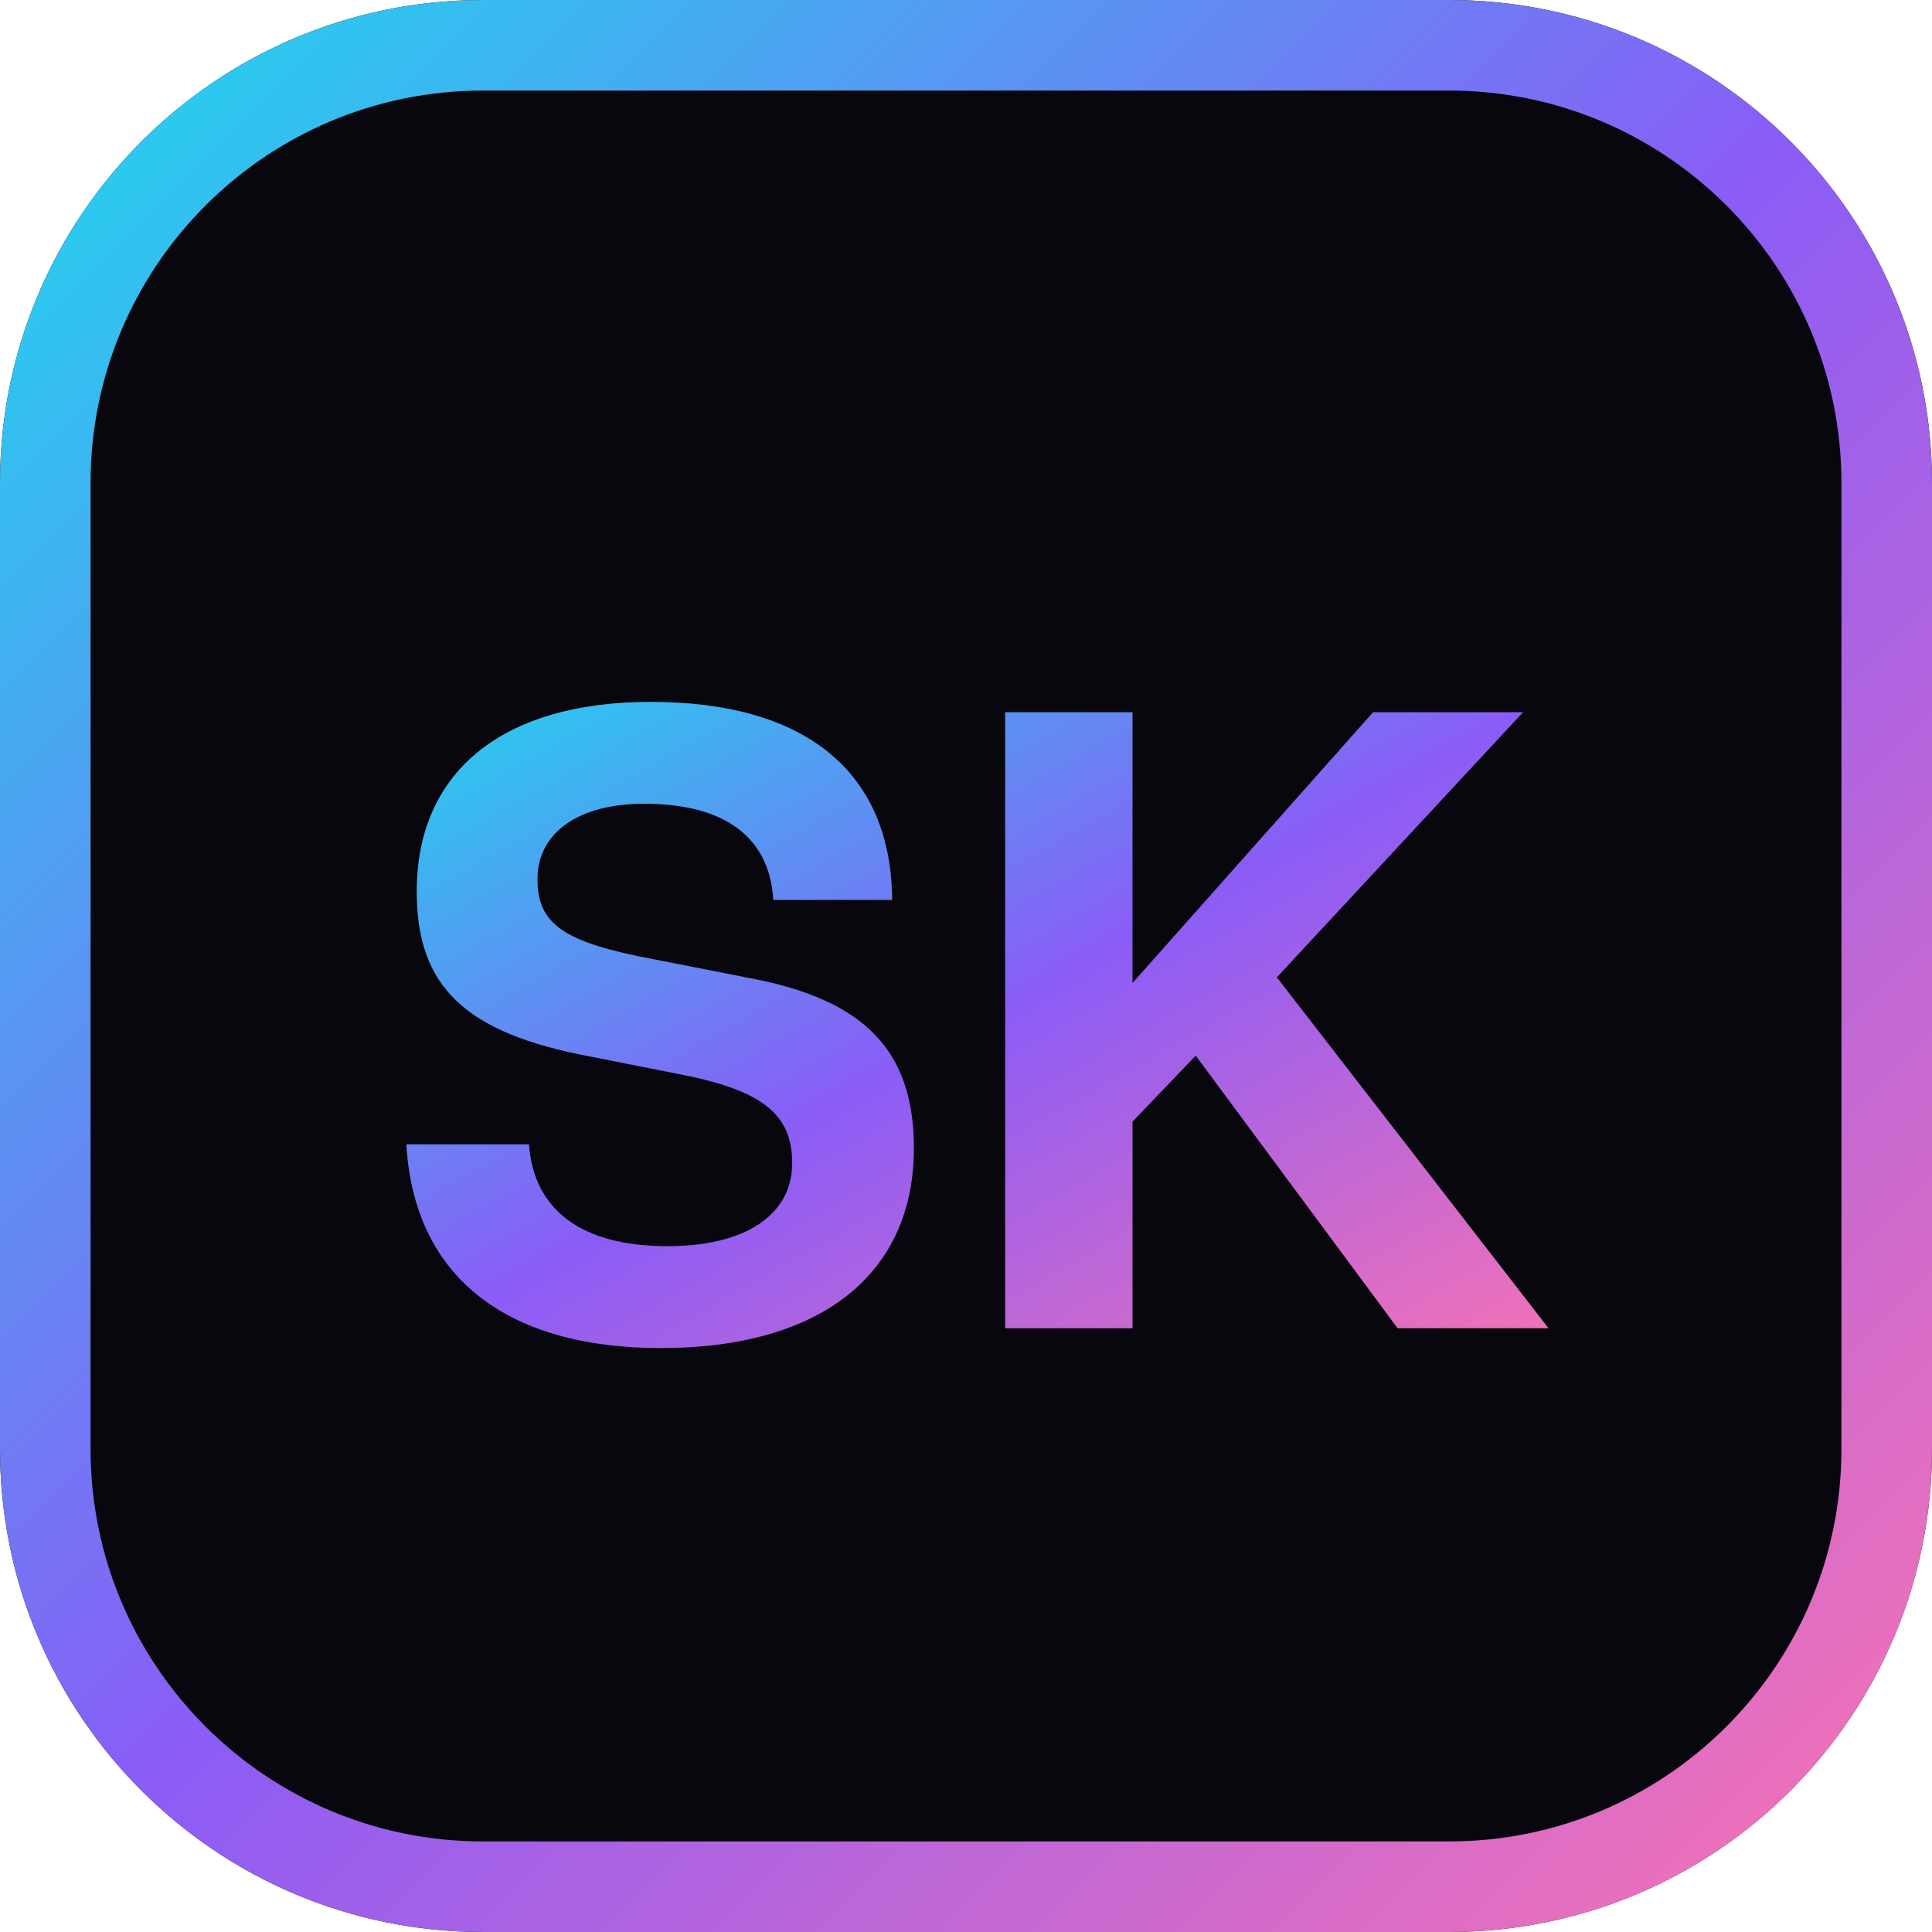
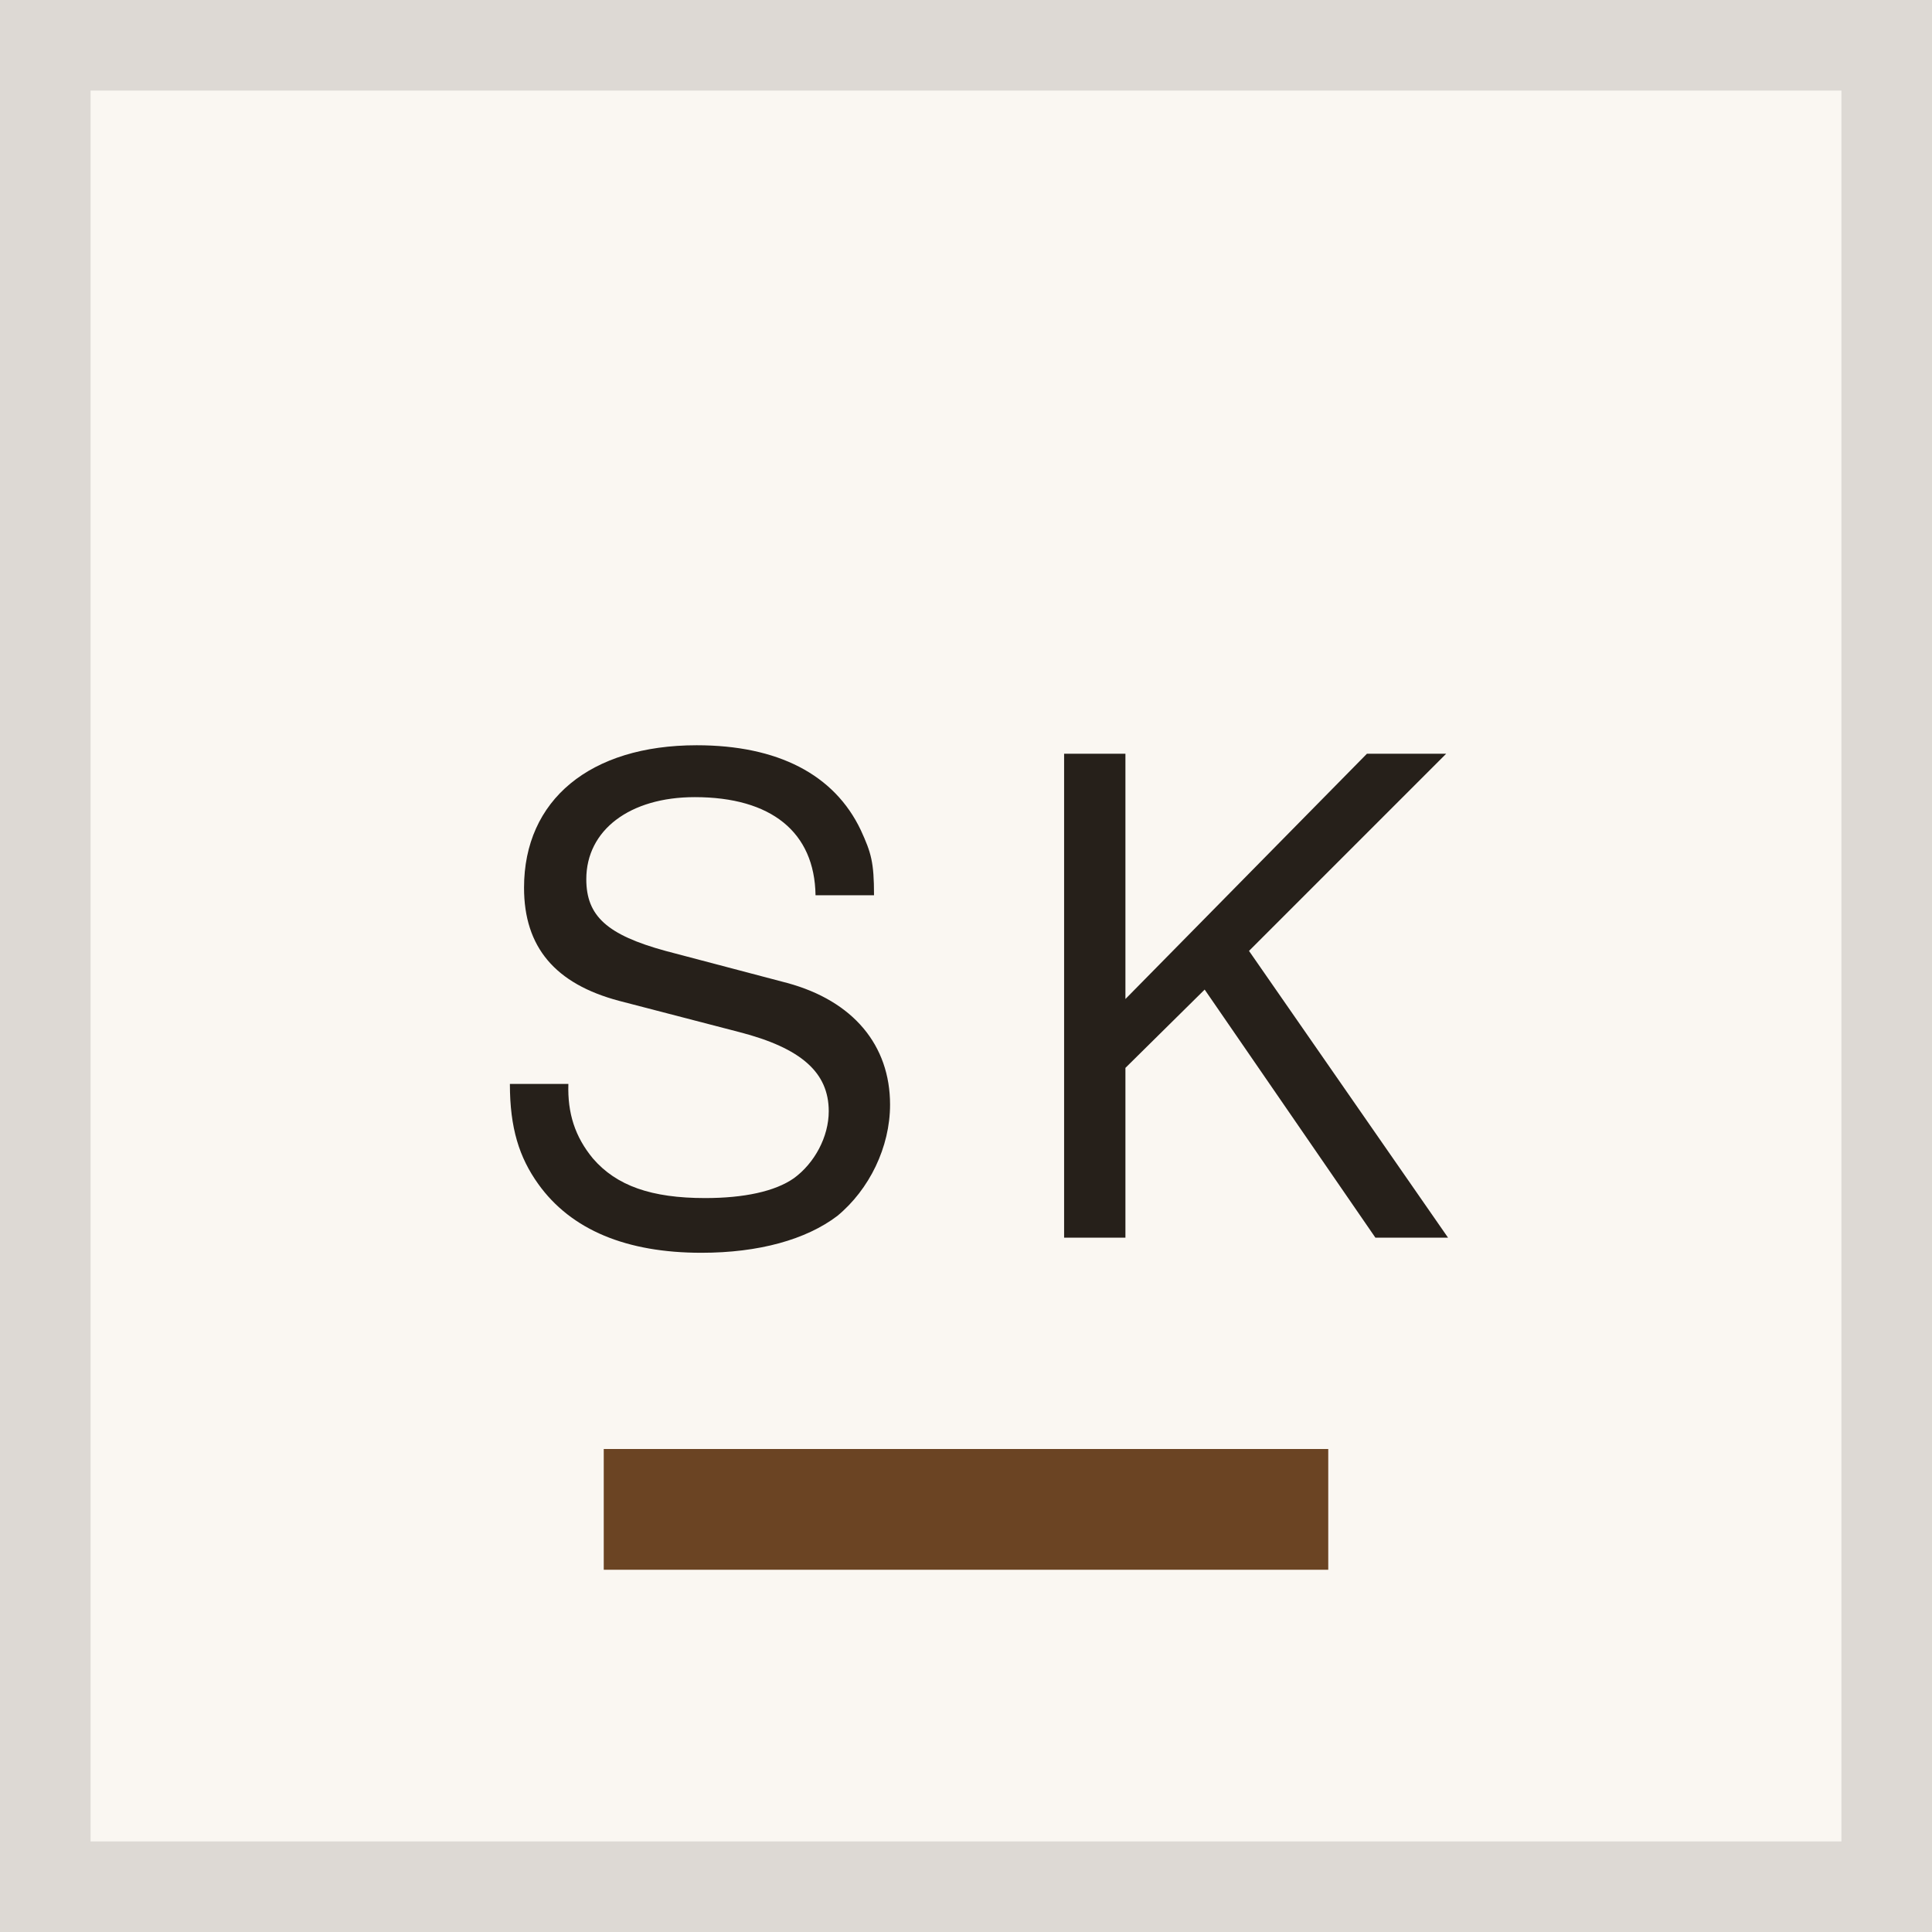
<svg xmlns="http://www.w3.org/2000/svg" viewBox="0 0 32 32">
-   <defs>
-     <linearGradient id="g" x1="0" y1="0" x2="1" y2="1">
-       <stop offset="0" stop-color="#22d3ee" />
-       <stop offset="0.5" stop-color="#8b5cf6" />
-       <stop offset="1" stop-color="#f472b6" />
-     </linearGradient>
-   </defs>
-   <rect width="32" height="32" rx="8" fill="#08070d" />
-   <rect x="0.75" y="0.75" width="30.5" height="30.5" rx="7.25" fill="none" stroke="url(#g)" stroke-width="1.5" />
-   <text x="16" y="22" text-anchor="middle" font-family="Helvetica, Arial, sans-serif" font-size="14" font-weight="700" fill="url(#g)">SK</text>
+   <rect width="32" height="32" fill="#faf7f2" />
+   <rect x="0.75" y="0.75" width="30.5" height="30.5" fill="none" stroke="#26201a" stroke-opacity="0.14" stroke-width="1.5" />
+   <text x="16" y="20.5" text-anchor="middle" font-family="Helvetica, Arial, sans-serif" font-size="11" font-weight="500" letter-spacing="1.5" fill="#26201a">SK</text>
+   <rect x="10" y="24" width="12" height="2" fill="#6b4423" />
</svg>
